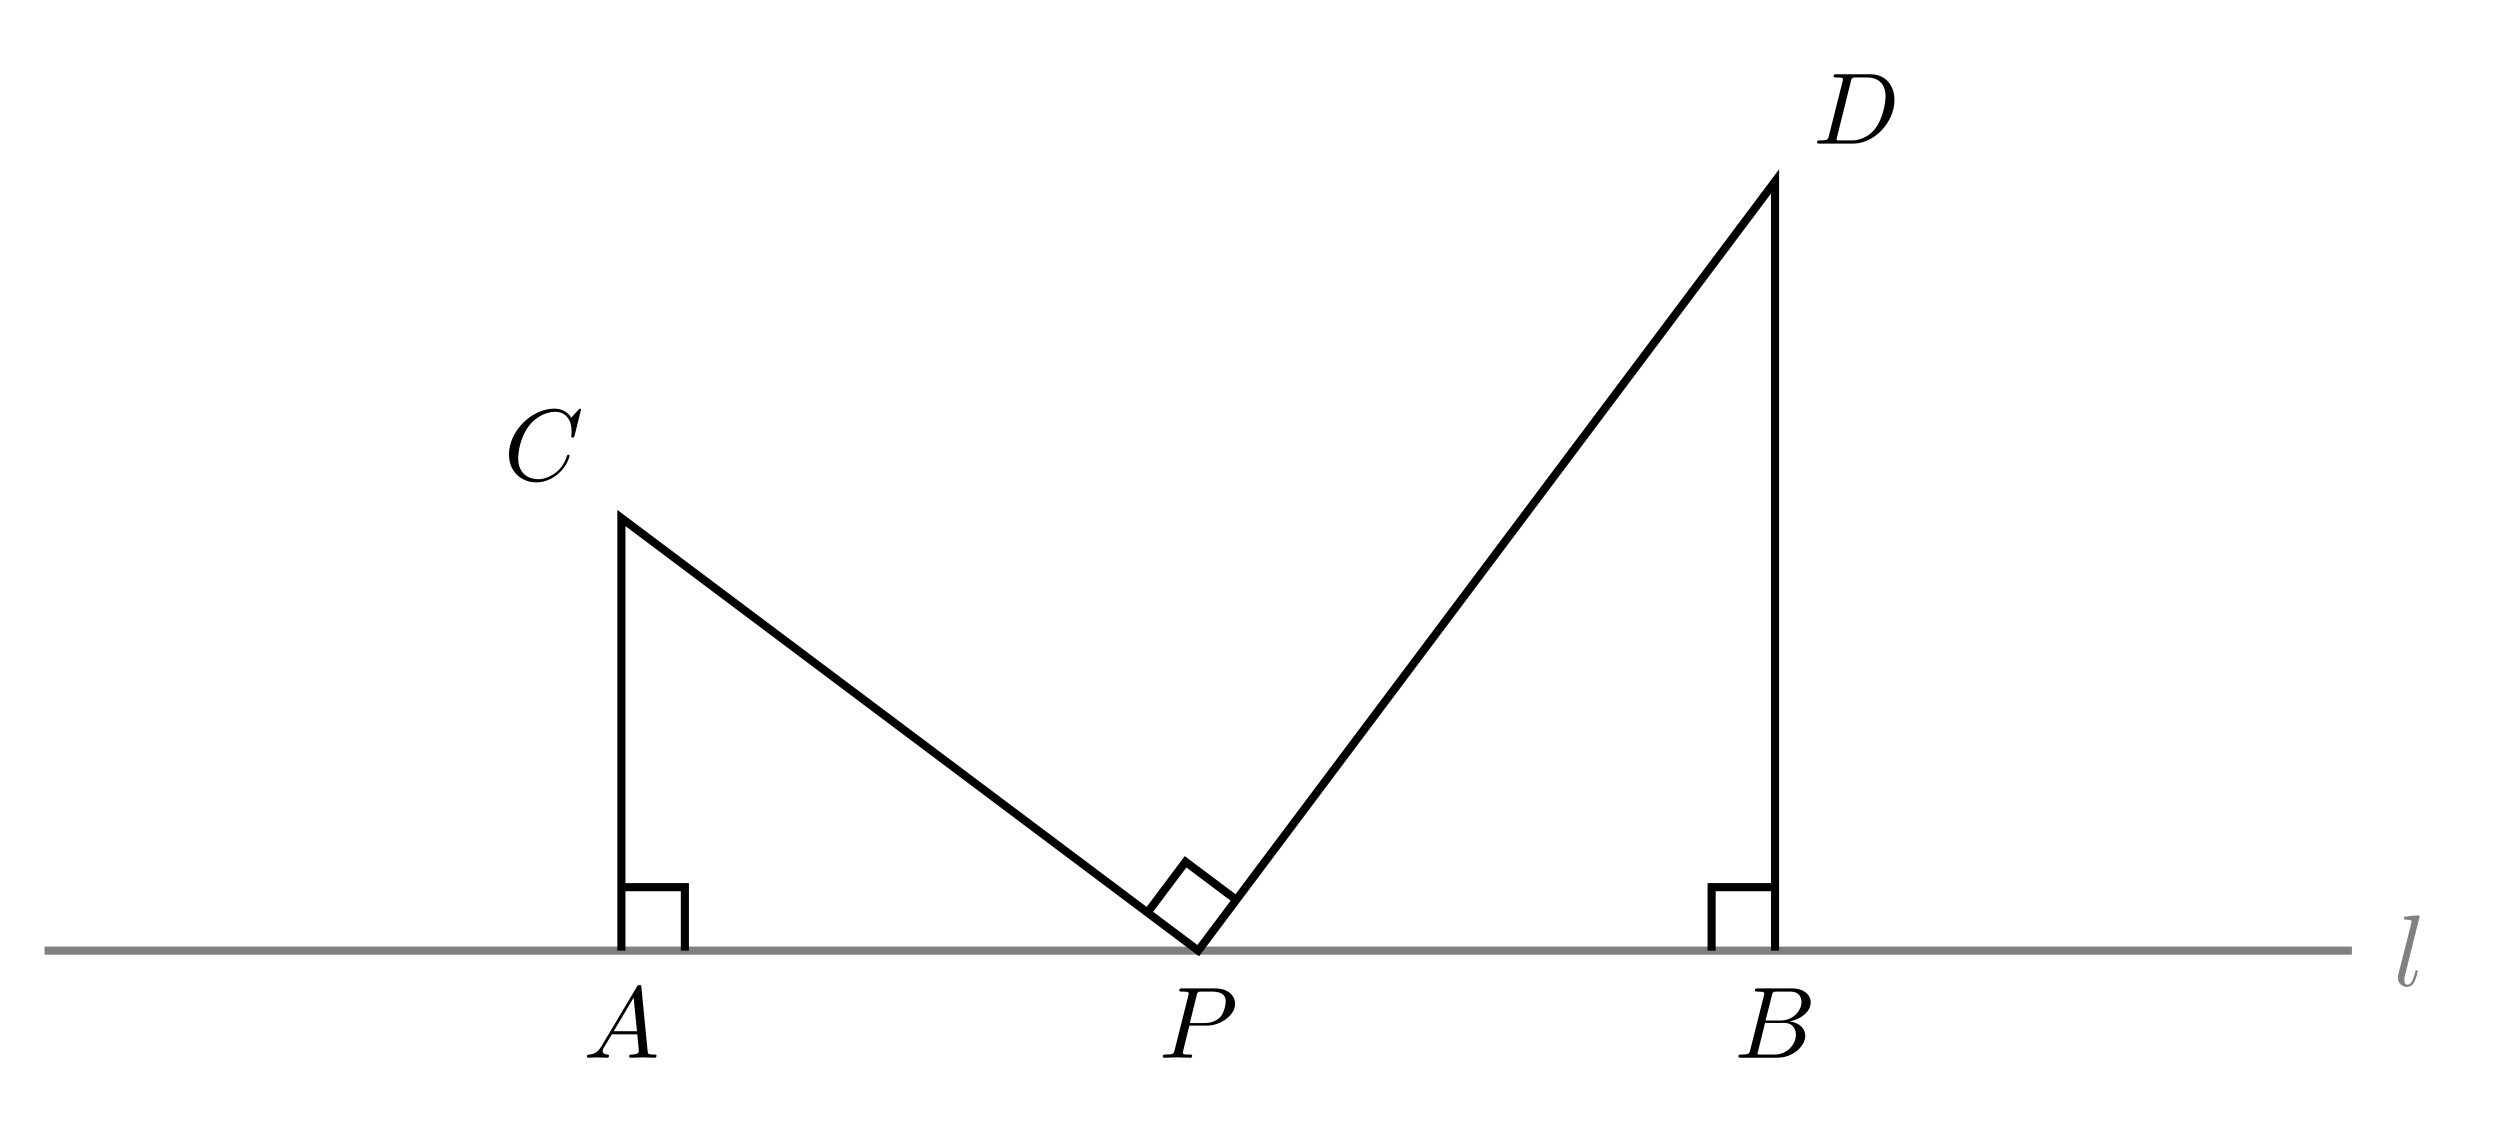
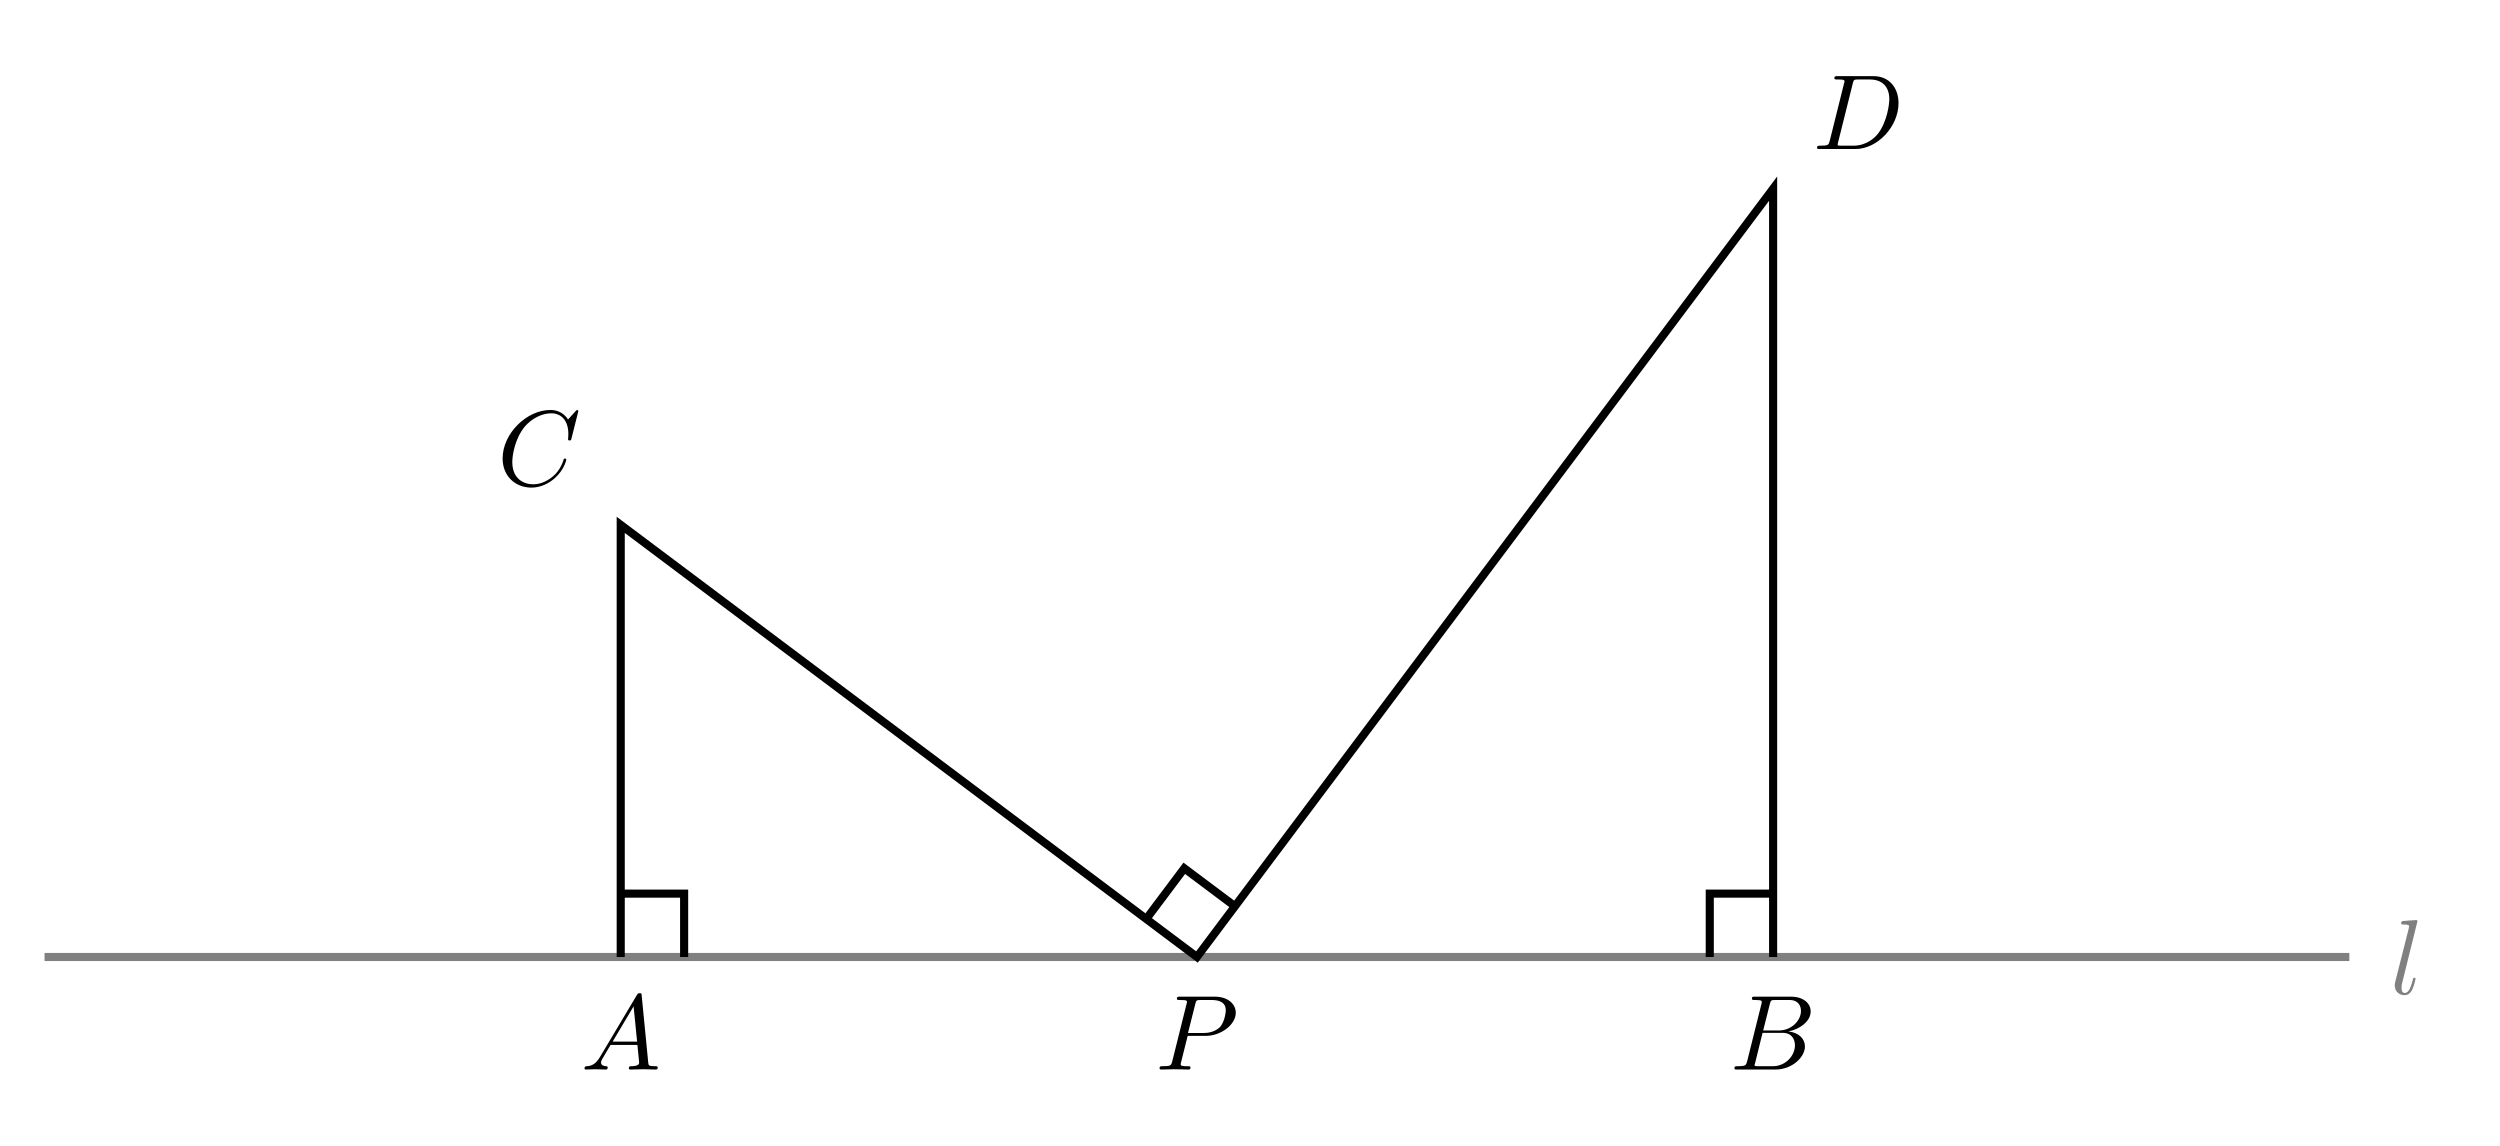
- <svg xmlns="http://www.w3.org/2000/svg" xmlns:xlink="http://www.w3.org/1999/xlink" width="245.714pt" height="111.265pt" viewBox="0 0 245.714 111.265">
+ <svg xmlns="http://www.w3.org/2000/svg" xmlns:xlink="http://www.w3.org/1999/xlink" width="245.98pt" height="112.72pt" viewBox="0 0 245.98 112.72">
  <defs>
    <g>
      <g id="glyph-0-0">
-         <path d="M 2.578 -6.812 C 2.578 -6.812 2.578 -6.922 2.438 -6.922 C 2.219 -6.922 1.484 -6.844 1.219 -6.812 C 1.141 -6.812 1.031 -6.797 1.031 -6.609 C 1.031 -6.5 1.141 -6.5 1.281 -6.5 C 1.766 -6.5 1.781 -6.406 1.781 -6.328 L 1.75 -6.125 L 0.484 -1.141 C 0.453 -1.031 0.438 -0.969 0.438 -0.812 C 0.438 -0.234 0.875 0.109 1.344 0.109 C 1.672 0.109 1.922 -0.094 2.094 -0.453 C 2.266 -0.828 2.391 -1.406 2.391 -1.422 C 2.391 -1.531 2.297 -1.531 2.266 -1.531 C 2.172 -1.531 2.156 -1.484 2.141 -1.344 C 1.969 -0.703 1.781 -0.109 1.375 -0.109 C 1.078 -0.109 1.078 -0.422 1.078 -0.562 C 1.078 -0.812 1.094 -0.859 1.141 -1.047 Z M 2.578 -6.812 " />
+         <path d="M 2.703 -7.172 C 2.703 -7.188 2.703 -7.281 2.578 -7.281 C 2.328 -7.281 1.562 -7.203 1.297 -7.188 C 1.203 -7.172 1.094 -7.156 1.094 -6.969 C 1.094 -6.844 1.203 -6.844 1.359 -6.844 C 1.859 -6.844 1.875 -6.75 1.875 -6.672 L 1.844 -6.453 L 0.516 -1.203 C 0.484 -1.094 0.469 -1.016 0.469 -0.844 C 0.469 -0.25 0.922 0.109 1.422 0.109 C 1.766 0.109 2.031 -0.094 2.203 -0.469 C 2.391 -0.875 2.516 -1.484 2.516 -1.5 C 2.516 -1.609 2.422 -1.609 2.391 -1.609 C 2.281 -1.609 2.281 -1.562 2.25 -1.422 C 2.062 -0.734 1.875 -0.109 1.453 -0.109 C 1.141 -0.109 1.141 -0.453 1.141 -0.594 C 1.141 -0.844 1.141 -0.906 1.203 -1.109 Z M 2.703 -7.172 " />
      </g>
      <g id="glyph-0-1">
-         <path d="M 1.781 -1.141 C 1.391 -0.484 1 -0.344 0.562 -0.312 C 0.438 -0.297 0.344 -0.297 0.344 -0.109 C 0.344 -0.047 0.406 0 0.484 0 C 0.75 0 1.062 -0.031 1.328 -0.031 C 1.672 -0.031 2.016 0 2.328 0 C 2.391 0 2.516 0 2.516 -0.188 C 2.516 -0.297 2.438 -0.312 2.359 -0.312 C 2.141 -0.328 1.891 -0.406 1.891 -0.656 C 1.891 -0.781 1.953 -0.891 2.031 -1.031 L 2.797 -2.297 L 5.297 -2.297 C 5.312 -2.094 5.453 -0.734 5.453 -0.641 C 5.453 -0.344 4.938 -0.312 4.734 -0.312 C 4.594 -0.312 4.5 -0.312 4.5 -0.109 C 4.5 0 4.609 0 4.641 0 C 5.047 0 5.469 -0.031 5.875 -0.031 C 6.125 -0.031 6.766 0 7.016 0 C 7.062 0 7.188 0 7.188 -0.203 C 7.188 -0.312 7.094 -0.312 6.953 -0.312 C 6.344 -0.312 6.344 -0.375 6.312 -0.672 L 5.703 -6.891 C 5.688 -7.094 5.688 -7.141 5.516 -7.141 C 5.359 -7.141 5.312 -7.062 5.25 -6.969 Z M 2.984 -2.609 L 4.938 -5.906 L 5.266 -2.609 Z M 2.984 -2.609 " />
+         <path d="M 1.875 -1.203 C 1.453 -0.5 1.047 -0.359 0.594 -0.328 C 0.469 -0.312 0.375 -0.312 0.375 -0.109 C 0.375 -0.047 0.422 0 0.5 0 C 0.781 0 1.109 -0.031 1.406 -0.031 C 1.75 -0.031 2.125 0 2.453 0 C 2.516 0 2.656 0 2.656 -0.203 C 2.656 -0.312 2.562 -0.328 2.484 -0.328 C 2.25 -0.344 2 -0.438 2 -0.688 C 2 -0.812 2.062 -0.938 2.141 -1.078 L 2.938 -2.422 L 5.578 -2.422 C 5.594 -2.203 5.75 -0.781 5.75 -0.672 C 5.75 -0.359 5.203 -0.328 4.984 -0.328 C 4.844 -0.328 4.734 -0.328 4.734 -0.109 C 4.734 0 4.859 0 4.875 0 C 5.312 0 5.766 -0.031 6.188 -0.031 C 6.453 -0.031 7.125 0 7.375 0 C 7.438 0 7.578 0 7.578 -0.203 C 7.578 -0.328 7.469 -0.328 7.328 -0.328 C 6.672 -0.328 6.672 -0.406 6.641 -0.703 L 6 -7.266 C 5.984 -7.469 5.984 -7.516 5.812 -7.516 C 5.641 -7.516 5.594 -7.438 5.531 -7.344 Z M 3.141 -2.75 L 5.203 -6.219 L 5.547 -2.75 Z M 3.141 -2.75 " />
      </g>
      <g id="glyph-0-2">
-         <path d="M 3.016 -3.156 L 4.719 -3.156 C 6.125 -3.156 7.516 -4.188 7.516 -5.297 C 7.516 -6.078 6.859 -6.812 5.547 -6.812 L 2.328 -6.812 C 2.141 -6.812 2.031 -6.812 2.031 -6.625 C 2.031 -6.5 2.109 -6.5 2.312 -6.5 C 2.438 -6.5 2.625 -6.484 2.734 -6.484 C 2.906 -6.453 2.953 -6.438 2.953 -6.312 C 2.953 -6.281 2.953 -6.25 2.922 -6.125 L 1.578 -0.781 C 1.484 -0.391 1.469 -0.312 0.672 -0.312 C 0.516 -0.312 0.406 -0.312 0.406 -0.125 C 0.406 0 0.516 0 0.547 0 C 0.828 0 1.531 -0.031 1.812 -0.031 C 2.031 -0.031 2.25 -0.016 2.453 -0.016 C 2.672 -0.016 2.891 0 3.094 0 C 3.172 0 3.297 0 3.297 -0.203 C 3.297 -0.312 3.203 -0.312 3.016 -0.312 C 2.656 -0.312 2.375 -0.312 2.375 -0.484 C 2.375 -0.547 2.391 -0.594 2.406 -0.656 Z M 3.734 -6.125 C 3.828 -6.469 3.844 -6.5 4.281 -6.5 L 5.234 -6.5 C 6.062 -6.5 6.594 -6.234 6.594 -5.547 C 6.594 -5.156 6.391 -4.297 6 -3.938 C 5.5 -3.484 4.906 -3.406 4.469 -3.406 L 3.062 -3.406 Z M 3.734 -6.125 " />
+         <path d="M 3.188 -3.312 L 4.969 -3.312 C 6.453 -3.312 7.922 -4.406 7.922 -5.594 C 7.922 -6.391 7.219 -7.172 5.844 -7.172 L 2.453 -7.172 C 2.25 -7.172 2.125 -7.172 2.125 -6.969 C 2.125 -6.844 2.219 -6.844 2.438 -6.844 C 2.578 -6.844 2.766 -6.828 2.891 -6.828 C 3.062 -6.797 3.125 -6.766 3.125 -6.656 C 3.125 -6.609 3.109 -6.578 3.078 -6.453 L 1.672 -0.812 C 1.562 -0.406 1.547 -0.328 0.719 -0.328 C 0.531 -0.328 0.422 -0.328 0.422 -0.125 C 0.422 0 0.547 0 0.578 0 C 0.875 0 1.609 -0.031 1.906 -0.031 C 2.125 -0.031 2.359 -0.016 2.578 -0.016 C 2.812 -0.016 3.047 0 3.266 0 C 3.344 0 3.469 0 3.469 -0.203 C 3.469 -0.328 3.375 -0.328 3.188 -0.328 C 2.797 -0.328 2.5 -0.328 2.5 -0.516 C 2.5 -0.578 2.516 -0.625 2.531 -0.688 Z M 3.938 -6.453 C 4.031 -6.812 4.047 -6.844 4.5 -6.844 L 5.516 -6.844 C 6.391 -6.844 6.938 -6.562 6.938 -5.844 C 6.938 -5.422 6.734 -4.531 6.328 -4.141 C 5.797 -3.672 5.172 -3.594 4.703 -3.594 L 3.219 -3.594 Z M 3.938 -6.453 " />
      </g>
      <g id="glyph-0-3">
-         <path d="M 1.594 -0.781 C 1.5 -0.391 1.469 -0.312 0.688 -0.312 C 0.516 -0.312 0.422 -0.312 0.422 -0.109 C 0.422 0 0.516 0 0.688 0 L 4.25 0 C 5.828 0 7 -1.172 7 -2.156 C 7 -2.875 6.422 -3.453 5.453 -3.562 C 6.484 -3.75 7.531 -4.484 7.531 -5.438 C 7.531 -6.172 6.875 -6.812 5.688 -6.812 L 2.328 -6.812 C 2.141 -6.812 2.047 -6.812 2.047 -6.609 C 2.047 -6.5 2.141 -6.5 2.328 -6.5 C 2.344 -6.5 2.531 -6.5 2.703 -6.484 C 2.875 -6.453 2.969 -6.453 2.969 -6.312 C 2.969 -6.281 2.953 -6.25 2.938 -6.125 Z M 3.094 -3.656 L 3.719 -6.125 C 3.812 -6.469 3.828 -6.5 4.25 -6.5 L 5.547 -6.5 C 6.422 -6.5 6.625 -5.906 6.625 -5.469 C 6.625 -4.594 5.766 -3.656 4.562 -3.656 Z M 2.656 -0.312 C 2.516 -0.312 2.5 -0.312 2.438 -0.312 C 2.328 -0.328 2.297 -0.344 2.297 -0.422 C 2.297 -0.453 2.297 -0.469 2.359 -0.641 L 3.047 -3.422 L 4.922 -3.422 C 5.875 -3.422 6.078 -2.688 6.078 -2.266 C 6.078 -1.281 5.188 -0.312 4 -0.312 Z M 2.656 -0.312 " />
+         <path d="M 1.688 -0.812 C 1.578 -0.406 1.547 -0.328 0.719 -0.328 C 0.547 -0.328 0.438 -0.328 0.438 -0.109 C 0.438 0 0.531 0 0.719 0 L 4.469 0 C 6.125 0 7.375 -1.234 7.375 -2.266 C 7.375 -3.031 6.766 -3.641 5.75 -3.75 C 6.828 -3.953 7.938 -4.719 7.938 -5.719 C 7.938 -6.5 7.25 -7.172 5.984 -7.172 L 2.453 -7.172 C 2.25 -7.172 2.156 -7.172 2.156 -6.969 C 2.156 -6.844 2.25 -6.844 2.453 -6.844 C 2.469 -6.844 2.672 -6.844 2.844 -6.828 C 3.031 -6.797 3.125 -6.797 3.125 -6.656 C 3.125 -6.609 3.125 -6.578 3.094 -6.453 Z M 3.266 -3.844 L 3.922 -6.453 C 4.016 -6.812 4.031 -6.844 4.484 -6.844 L 5.844 -6.844 C 6.766 -6.844 6.984 -6.219 6.984 -5.766 C 6.984 -4.844 6.078 -3.844 4.797 -3.844 Z M 2.797 -0.328 C 2.641 -0.328 2.625 -0.328 2.562 -0.344 C 2.453 -0.344 2.422 -0.359 2.422 -0.438 C 2.422 -0.469 2.422 -0.5 2.484 -0.688 L 3.203 -3.609 L 5.188 -3.609 C 6.188 -3.609 6.391 -2.828 6.391 -2.391 C 6.391 -1.344 5.453 -0.328 4.219 -0.328 Z M 2.797 -0.328 " />
      </g>
      <g id="glyph-0-4">
-         <path d="M 7.578 -6.922 C 7.578 -6.953 7.562 -7.031 7.469 -7.031 C 7.438 -7.031 7.422 -7.016 7.312 -6.906 L 6.625 -6.141 C 6.531 -6.281 6.078 -7.031 4.969 -7.031 C 2.734 -7.031 0.5 -4.828 0.5 -2.516 C 0.5 -0.875 1.672 0.219 3.203 0.219 C 4.062 0.219 4.828 -0.172 5.359 -0.641 C 6.281 -1.453 6.453 -2.359 6.453 -2.391 C 6.453 -2.5 6.344 -2.5 6.328 -2.5 C 6.266 -2.5 6.219 -2.469 6.203 -2.391 C 6.109 -2.109 5.875 -1.391 5.188 -0.812 C 4.5 -0.266 3.875 -0.094 3.359 -0.094 C 2.469 -0.094 1.406 -0.609 1.406 -2.156 C 1.406 -2.734 1.609 -4.344 2.609 -5.516 C 3.219 -6.219 4.156 -6.719 5.047 -6.719 C 6.062 -6.719 6.656 -5.953 6.656 -4.797 C 6.656 -4.391 6.625 -4.391 6.625 -4.281 C 6.625 -4.188 6.734 -4.188 6.766 -4.188 C 6.891 -4.188 6.891 -4.203 6.953 -4.391 Z M 7.578 -6.922 " />
+         <path d="M 7.984 -7.297 C 7.984 -7.328 7.953 -7.406 7.859 -7.406 C 7.828 -7.406 7.828 -7.391 7.703 -7.281 L 6.969 -6.469 C 6.875 -6.609 6.391 -7.406 5.234 -7.406 C 2.891 -7.406 0.531 -5.078 0.531 -2.641 C 0.531 -0.906 1.766 0.234 3.375 0.234 C 4.281 0.234 5.078 -0.188 5.641 -0.672 C 6.609 -1.531 6.797 -2.484 6.797 -2.516 C 6.797 -2.625 6.688 -2.625 6.672 -2.625 C 6.609 -2.625 6.547 -2.609 6.531 -2.516 C 6.438 -2.219 6.188 -1.469 5.469 -0.859 C 4.75 -0.266 4.078 -0.094 3.531 -0.094 C 2.594 -0.094 1.484 -0.641 1.484 -2.281 C 1.484 -2.875 1.703 -4.578 2.75 -5.812 C 3.391 -6.547 4.375 -7.078 5.312 -7.078 C 6.391 -7.078 7 -6.266 7 -5.047 C 7 -4.625 6.969 -4.625 6.969 -4.516 C 6.969 -4.406 7.094 -4.406 7.125 -4.406 C 7.266 -4.406 7.266 -4.438 7.312 -4.625 Z M 7.984 -7.297 " />
      </g>
      <g id="glyph-0-5">
-         <path d="M 1.578 -0.781 C 1.484 -0.391 1.469 -0.312 0.672 -0.312 C 0.516 -0.312 0.406 -0.312 0.406 -0.125 C 0.406 0 0.484 0 0.672 0 L 3.984 0 C 6.047 0 8.016 -2.109 8.016 -4.281 C 8.016 -5.688 7.172 -6.812 5.672 -6.812 L 2.328 -6.812 C 2.141 -6.812 2.031 -6.812 2.031 -6.625 C 2.031 -6.5 2.109 -6.5 2.312 -6.5 C 2.438 -6.5 2.625 -6.484 2.734 -6.484 C 2.906 -6.453 2.953 -6.438 2.953 -6.312 C 2.953 -6.281 2.953 -6.25 2.922 -6.125 Z M 3.734 -6.125 C 3.828 -6.469 3.844 -6.5 4.281 -6.5 L 5.344 -6.5 C 6.312 -6.5 7.141 -5.969 7.141 -4.656 C 7.141 -4.172 6.953 -2.531 6.094 -1.438 C 5.812 -1.062 5.031 -0.312 3.797 -0.312 L 2.672 -0.312 C 2.531 -0.312 2.516 -0.312 2.453 -0.312 C 2.359 -0.328 2.328 -0.344 2.328 -0.422 C 2.328 -0.453 2.328 -0.469 2.375 -0.641 Z M 3.734 -6.125 " />
+         <path d="M 1.672 -0.812 C 1.562 -0.406 1.547 -0.328 0.719 -0.328 C 0.531 -0.328 0.422 -0.328 0.422 -0.125 C 0.422 0 0.516 0 0.719 0 L 4.188 0 C 6.375 0 8.438 -2.219 8.438 -4.516 C 8.438 -6 7.547 -7.172 5.969 -7.172 L 2.453 -7.172 C 2.25 -7.172 2.125 -7.172 2.125 -6.969 C 2.125 -6.844 2.219 -6.844 2.438 -6.844 C 2.578 -6.844 2.766 -6.828 2.891 -6.828 C 3.062 -6.797 3.125 -6.766 3.125 -6.656 C 3.125 -6.609 3.109 -6.578 3.078 -6.453 Z M 3.938 -6.453 C 4.031 -6.812 4.047 -6.844 4.5 -6.844 L 5.625 -6.844 C 6.656 -6.844 7.531 -6.297 7.531 -4.906 C 7.531 -4.391 7.312 -2.672 6.422 -1.516 C 6.125 -1.125 5.297 -0.328 4 -0.328 L 2.812 -0.328 C 2.672 -0.328 2.641 -0.328 2.578 -0.344 C 2.484 -0.344 2.453 -0.359 2.453 -0.438 C 2.453 -0.469 2.453 -0.5 2.5 -0.688 Z M 3.938 -6.453 " />
      </g>
    </g>
  </defs>
-   <path fill="none" stroke-width="0.797" stroke-linecap="butt" stroke-linejoin="miter" stroke="rgb(50%, 50%, 50%)" stroke-opacity="1" stroke-miterlimit="10" d="M -113.386 -0.001 L 113.387 -0.001 " transform="matrix(1, 0, 0, -1, 117.769, 93.433)" />
+   <path fill="none" stroke-width="0.797" stroke-linecap="butt" stroke-linejoin="miter" stroke="rgb(50%, 50%, 50%)" stroke-opacity="1" stroke-miterlimit="10" d="M -113.386 0.002 L 113.387 0.002 " transform="matrix(1, 0, 0, -1, 117.769, 94.162)" />
  <g fill="rgb(50%, 50%, 50%)" fill-opacity="1">
-     <use xlink:href="#glyph-0-0" x="235.24" y="96.892" />
+     <use xlink:href="#glyph-0-0" x="235.156" y="97.808" />
  </g>
-   <path fill="none" stroke-width="0.797" stroke-linecap="butt" stroke-linejoin="miter" stroke="rgb(0%, 0%, 0%)" stroke-opacity="1" stroke-miterlimit="10" d="M -56.695 -0.001 L -56.695 42.519 L 0.001 -0.001 L 56.692 75.601 L 56.692 -0.001 " transform="matrix(1, 0, 0, -1, 117.769, 93.433)" />
-   <path fill="none" stroke-width="0.797" stroke-linecap="butt" stroke-linejoin="miter" stroke="rgb(0%, 0%, 0%)" stroke-opacity="1" stroke-miterlimit="10" d="M -50.456 -0.001 L -50.456 6.238 L -56.695 6.238 " transform="matrix(1, 0, 0, -1, 117.769, 93.433)" />
-   <path fill="none" stroke-width="0.797" stroke-linecap="butt" stroke-linejoin="miter" stroke="rgb(0%, 0%, 0%)" stroke-opacity="1" stroke-miterlimit="10" d="M 50.458 -0.001 L 50.458 6.238 L 56.692 6.238 " transform="matrix(1, 0, 0, -1, 117.769, 93.433)" />
-   <path fill="none" stroke-width="0.797" stroke-linecap="butt" stroke-linejoin="miter" stroke="rgb(0%, 0%, 0%)" stroke-opacity="1" stroke-miterlimit="10" d="M -4.988 3.742 L -1.246 8.73 L 3.743 4.988 " transform="matrix(1, 0, 0, -1, 117.769, 93.433)" />
+   <path fill="none" stroke-width="0.797" stroke-linecap="butt" stroke-linejoin="miter" stroke="rgb(0%, 0%, 0%)" stroke-opacity="1" stroke-miterlimit="10" d="M -56.695 0.002 L -56.695 42.521 L 0.001 0.002 L 56.692 75.6 L 56.692 0.002 " transform="matrix(1, 0, 0, -1, 117.769, 94.162)" />
+   <path fill="none" stroke-width="0.797" stroke-linecap="butt" stroke-linejoin="miter" stroke="rgb(0%, 0%, 0%)" stroke-opacity="1" stroke-miterlimit="10" d="M -50.456 0.002 L -50.456 6.236 L -56.695 6.236 " transform="matrix(1, 0, 0, -1, 117.769, 94.162)" />
+   <path fill="none" stroke-width="0.797" stroke-linecap="butt" stroke-linejoin="miter" stroke="rgb(0%, 0%, 0%)" stroke-opacity="1" stroke-miterlimit="10" d="M 50.458 0.002 L 50.458 6.236 L 56.692 6.236 " transform="matrix(1, 0, 0, -1, 117.769, 94.162)" />
+   <path fill="none" stroke-width="0.797" stroke-linecap="butt" stroke-linejoin="miter" stroke="rgb(0%, 0%, 0%)" stroke-opacity="1" stroke-miterlimit="10" d="M -4.988 3.74 L -1.246 8.728 L 3.743 4.99 " transform="matrix(1, 0, 0, -1, 117.769, 94.162)" />
  <g fill="rgb(0%, 0%, 0%)" fill-opacity="1">
-     <use xlink:href="#glyph-0-1" x="57.34" y="103.959" />
+     <use xlink:href="#glyph-0-1" x="57.138" y="105.235" />
  </g>
  <g fill="rgb(0%, 0%, 0%)" fill-opacity="1">
-     <use xlink:href="#glyph-0-2" x="113.879" y="103.959" />
+     <use xlink:href="#glyph-0-2" x="113.669" y="105.235" />
  </g>
  <g fill="rgb(0%, 0%, 0%)" fill-opacity="1">
-     <use xlink:href="#glyph-0-3" x="170.434" y="103.959" />
+     <use xlink:href="#glyph-0-3" x="170.217" y="105.235" />
  </g>
  <g fill="rgb(0%, 0%, 0%)" fill-opacity="1">
-     <use xlink:href="#glyph-0-4" x="49.524" y="47.194" />
+     <use xlink:href="#glyph-0-4" x="48.922" y="47.744" />
  </g>
  <g fill="rgb(0%, 0%, 0%)" fill-opacity="1">
-     <use xlink:href="#glyph-0-5" x="178.181" y="14.113" />
+     <use xlink:href="#glyph-0-5" x="178.361" y="14.663" />
  </g>
</svg>
